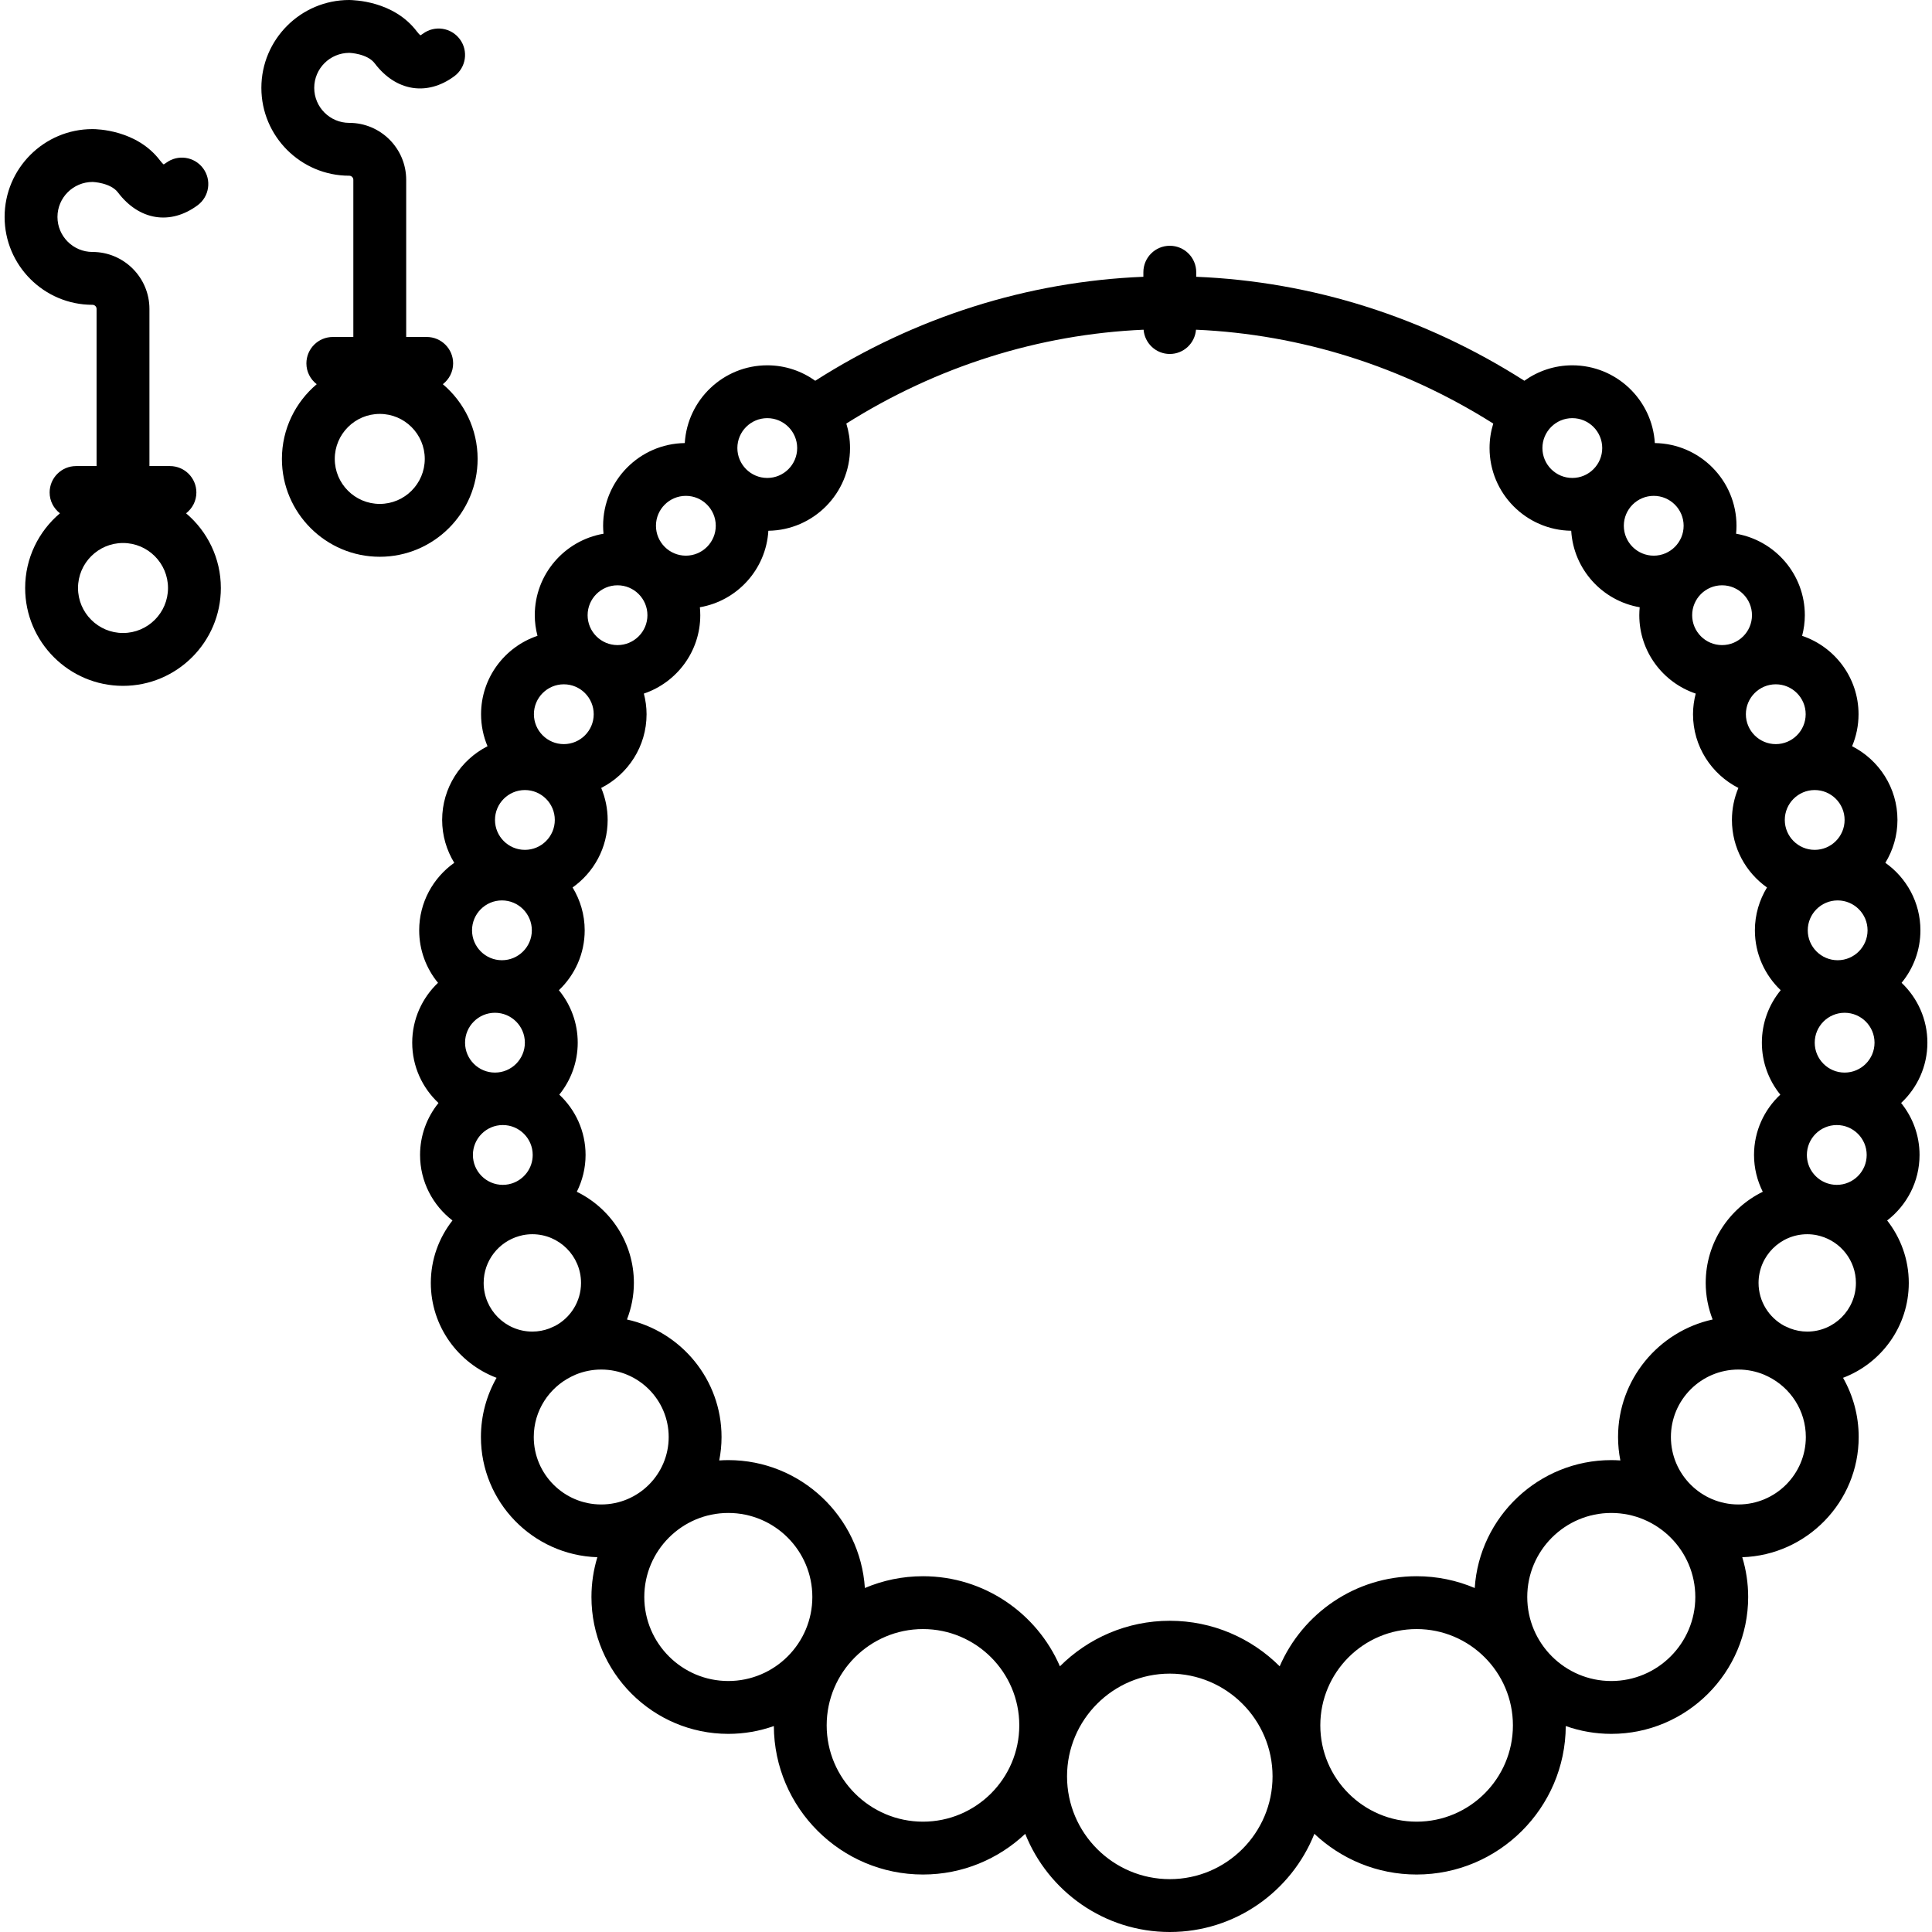
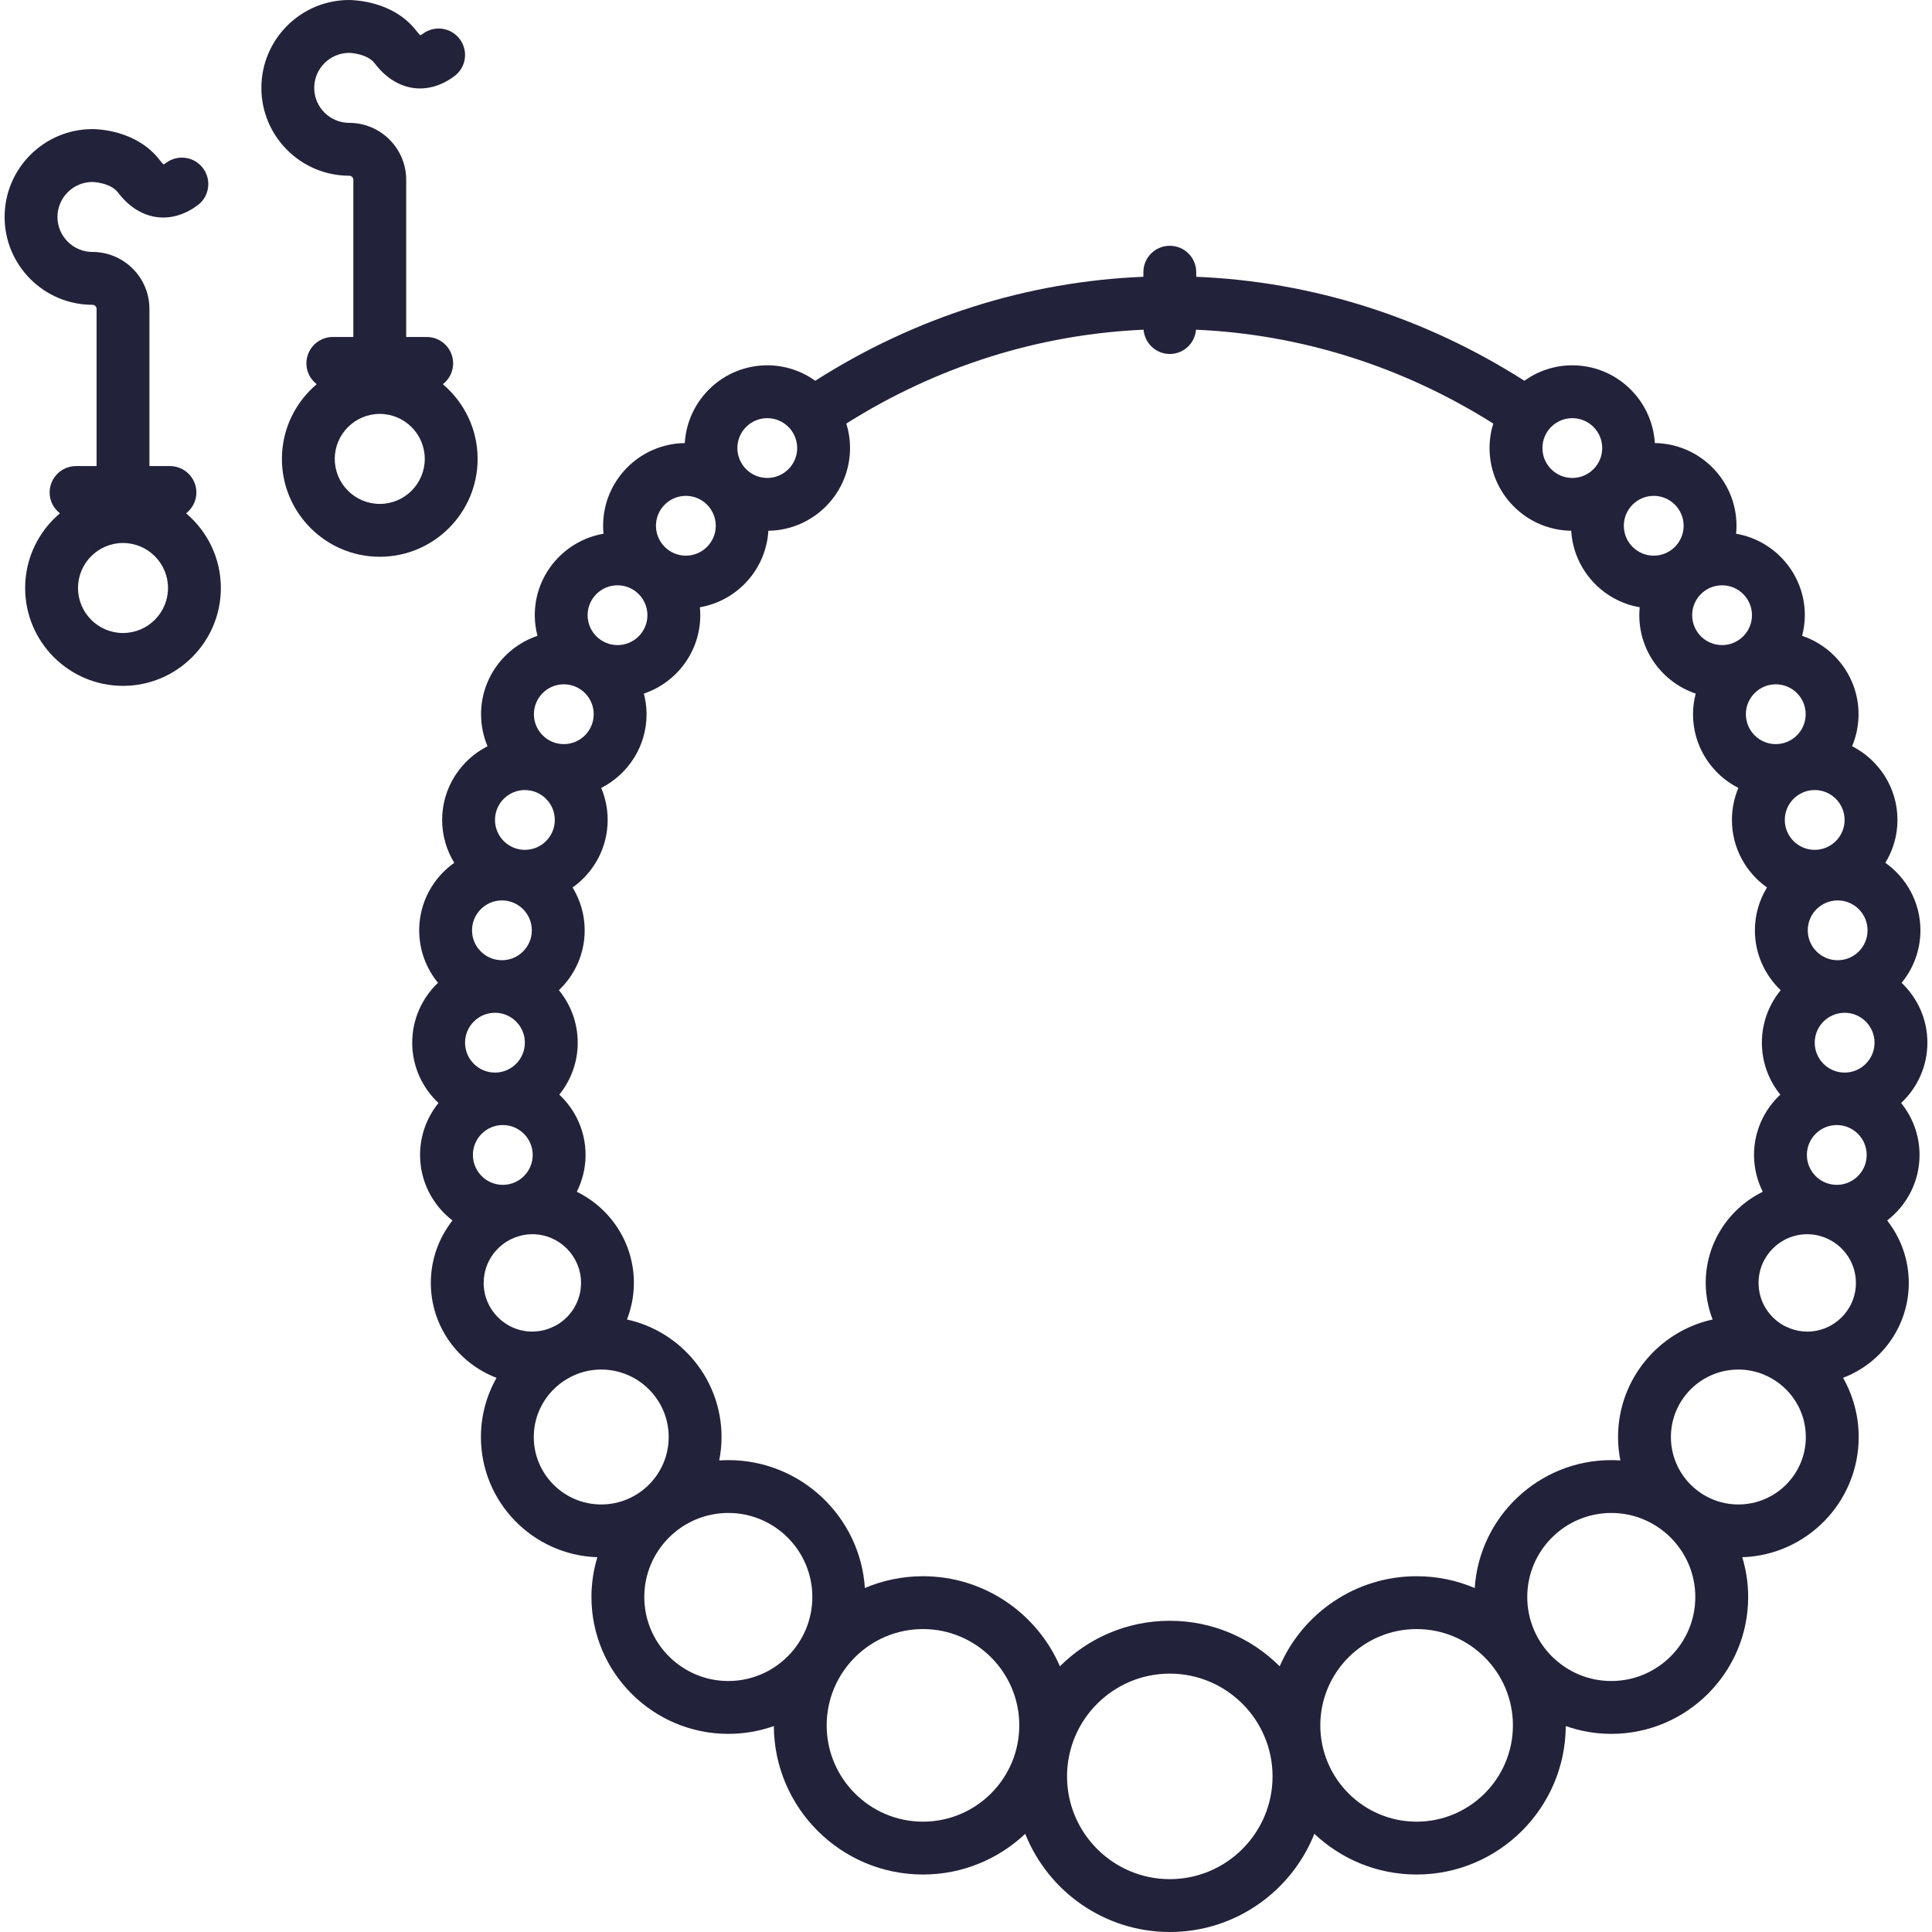
- <svg xmlns="http://www.w3.org/2000/svg" version="1.1" id="Capa_1" x="0px" y="0px" viewBox="0 0 365.535 365.535" style="enable-background:new 0 0 365.535 365.535;" xml:space="preserve">
+ <svg xmlns="http://www.w3.org/2000/svg" version="1.1" id="Capa_1" x="0px" y="0px" viewBox="0 0 365.535 365.535" style="enable-background:new 0 0 365.535 365.535;" xml:space="preserve" fill="#22223a">
  <g>
    <path d="M35.206,97.117c1.178-0.915,1.949-2.329,1.949-3.936c0-2.762-2.239-5-5-5h-3.882V58.449   c0-5.943-4.835-10.779-10.778-10.779c-3.651,0-6.622-2.971-6.622-6.621c0-3.652,2.971-6.623,6.656-6.623   c0.038,0,3.385,0.129,4.789,1.987c4,5.287,9.914,6.241,15.067,2.428c2.22-1.643,2.687-4.773,1.044-6.993   c-1.643-2.221-4.774-2.688-6.993-1.044c-0.208,0.153-0.366,0.246-0.476,0.302c-0.141-0.114-0.369-0.331-0.666-0.726   c-4.42-5.842-12.005-5.955-12.8-5.954c-9.165,0-16.622,7.457-16.622,16.623c0,9.165,7.457,16.621,16.622,16.621   c0.429,0,0.778,0.35,0.778,0.779v29.732h-3.881c-2.762,0-5,2.238-5,5c0,1.606,0.771,3.021,1.949,3.936   c-4.019,3.399-6.581,8.47-6.581,14.133c0,10.208,8.305,18.514,18.513,18.514c10.209,0,18.514-8.306,18.514-18.514   C41.787,105.587,39.224,100.517,35.206,97.117z M23.273,119.764c-4.693,0-8.513-3.819-8.513-8.514s3.819-8.514,8.513-8.514   c4.694,0,8.514,3.819,8.514,8.514S27.967,119.764,23.273,119.764z" />
    <path d="M90.366,86.826c0-5.663-2.563-10.735-6.582-14.134c1.179-0.914,1.95-2.329,1.95-3.937c0-2.762-2.238-5-5-5h-3.882V34.025   c0-5.943-4.835-10.779-10.778-10.779c-3.651,0-6.622-2.971-6.622-6.621c0-3.653,2.971-6.625,6.654-6.625   c0.038,0,3.386,0.13,4.79,1.985c4,5.291,9.914,6.248,15.067,2.432c2.22-1.643,2.687-4.773,1.044-6.993   c-1.644-2.221-4.774-2.688-6.993-1.044c-0.207,0.153-0.365,0.246-0.474,0.301c-0.141-0.114-0.369-0.332-0.668-0.728   C74.455,0.116,66.893,0.028,66.074,0c-9.166,0-16.622,7.458-16.622,16.625c0,9.165,7.456,16.621,16.622,16.621   c0.43,0,0.778,0.35,0.778,0.779v29.731h-3.881c-2.761,0-5,2.238-5,5c0,1.607,0.771,3.021,1.95,3.937   c-4.019,3.398-6.583,8.47-6.583,14.134c0,10.208,8.306,18.514,18.514,18.514S90.366,97.034,90.366,86.826z M71.852,95.34   c-4.694,0-8.514-3.819-8.514-8.514c0-4.694,3.819-8.514,8.514-8.514c4.694,0,8.514,3.819,8.514,8.514   C80.366,91.521,76.546,95.34,71.852,95.34z" />
    <path d="M363.179,218.516c0-3.722-1.311-7.139-3.487-9.829c3.051-2.858,4.971-6.91,4.971-11.411c0-4.457-1.881-8.475-4.88-11.329   c2.223-2.704,3.561-6.163,3.561-9.929c0-5.272-2.627-9.935-6.634-12.774c1.443-2.369,2.29-5.139,2.29-8.11   c0-6.086-3.499-11.359-8.584-13.948c0.784-1.864,1.22-3.91,1.22-6.056c0-6.89-4.479-12.743-10.673-14.831   c0.322-1.25,0.512-2.553,0.512-3.901c0-7.728-5.634-14.15-13.006-15.416c0.048-0.496,0.076-0.997,0.076-1.506   c0-8.563-6.913-15.534-15.45-15.647c-0.492-8.192-7.297-14.712-15.612-14.712c-3.384,0-6.511,1.09-9.074,2.922   c-18.857-12.032-40.147-18.779-62.082-19.671v-0.868c0-2.762-2.238-5-5-5s-5,2.238-5,5v0.868   c-21.932,0.892-43.222,7.639-62.081,19.672c-2.563-1.832-5.691-2.923-9.075-2.923c-8.315,0-15.119,6.52-15.611,14.712   c-8.537,0.113-15.451,7.084-15.451,15.647c0,0.509,0.028,1.01,0.076,1.506c-7.372,1.267-13.006,7.688-13.006,15.416   c0,1.349,0.189,2.651,0.512,3.901c-6.194,2.088-10.674,7.941-10.674,14.831c0,2.145,0.436,4.192,1.221,6.056   c-5.085,2.59-8.583,7.863-8.583,13.948c0,2.972,0.847,5.741,2.289,8.11c-4.006,2.839-6.634,7.502-6.634,12.774   c0,3.766,1.338,7.225,3.561,9.929c-2.999,2.854-4.88,6.872-4.88,11.329c0,4.501,1.92,8.553,4.972,11.412   c-2.177,2.689-3.487,6.107-3.487,9.828c0,5.048,2.41,9.532,6.13,12.398c-2.556,3.263-4.094,7.358-4.094,11.813   c0,8.206,5.183,15.208,12.438,17.955c-1.88,3.31-2.959,7.131-2.959,11.201c0,12.305,9.817,22.353,22.029,22.743   c-0.725,2.383-1.118,4.908-1.118,7.524c0,14.28,11.617,25.898,25.896,25.898c3.02,0,5.918-0.524,8.614-1.478   c0.071,15.5,12.7,28.09,28.217,28.09c7.481,0,14.288-2.932,19.344-7.7c4.333,10.87,14.958,18.575,27.354,18.575   s23.02-7.706,27.354-18.576c5.056,4.768,11.861,7.701,19.343,7.701c15.517,0,28.146-12.59,28.218-28.091   c2.696,0.955,5.595,1.479,8.614,1.479c14.28,0,25.898-11.618,25.898-25.898c0-2.616-0.393-5.142-1.118-7.524   c12.212-0.391,22.028-10.439,22.028-22.743c0-4.07-1.079-7.892-2.959-11.201c7.256-2.747,12.438-9.749,12.438-17.955   c0-4.455-1.538-8.551-4.093-11.813C360.768,228.048,363.179,223.564,363.179,218.516z M347.52,224.176   c-0.377,0-0.744-0.039-1.101-0.109c-0.207-0.05-0.407-0.116-0.617-0.159c-2.282-0.729-3.94-2.869-3.94-5.392   c0-3.119,2.537-5.656,5.657-5.656c3.12,0,5.659,2.537,5.659,5.656C353.179,221.637,350.64,224.176,347.52,224.176z M322.72,242.727   c0,2.442,0.477,4.771,1.312,6.922c-10.22,2.236-17.896,11.354-17.896,22.234c0,1.517,0.152,2.998,0.437,4.433   c-0.568-0.038-1.14-0.063-1.718-0.063c-13.708,0-24.957,10.709-25.836,24.2c-3.381-1.436-7.098-2.231-10.996-2.231   c-11.592,0-21.57,7.028-25.907,17.044c-5.33-5.319-12.683-8.614-20.79-8.614s-15.46,3.294-20.79,8.614   c-4.337-10.017-14.316-17.044-25.908-17.044c-3.898,0-7.613,0.795-10.993,2.229c-0.88-13.49-12.128-24.198-25.838-24.198   c-0.578,0-1.149,0.025-1.718,0.063c0.284-1.435,0.437-2.916,0.437-4.433c0-10.881-7.676-19.998-17.895-22.234   c0.834-2.15,1.311-4.48,1.311-6.922c0-7.572-4.416-14.117-10.797-17.244c1.05-2.102,1.655-4.462,1.655-6.967   c0-4.501-1.92-8.552-4.971-11.411c2.176-2.69,3.486-6.107,3.486-9.829c0-3.766-1.338-7.225-3.561-9.929   c2.999-2.854,4.88-6.872,4.88-11.329c0-2.971-0.847-5.74-2.289-8.109c4.006-2.839,6.634-7.502,6.634-12.775   c0-2.145-0.436-4.19-1.22-6.054c5.084-2.59,8.582-7.864,8.582-13.95c0-1.35-0.189-2.653-0.513-3.903   c6.195-2.087,10.675-7.939,10.675-14.829c0-0.509-0.028-1.01-0.076-1.506c7.068-1.213,12.52-7.171,12.958-14.472   c8.537-0.111,15.451-7.083,15.451-15.647c0-1.613-0.246-3.17-0.701-4.636c17.133-10.809,36.405-16.886,56.241-17.757   c0.211,2.567,2.337,4.592,4.959,4.592s4.748-2.024,4.959-4.592c19.839,0.871,39.112,6.948,56.242,17.759   c-0.455,1.465-0.701,3.021-0.701,4.634c0,8.564,6.913,15.536,15.45,15.647c0.438,7.301,5.89,13.258,12.957,14.472   c-0.048,0.496-0.076,0.997-0.076,1.506c0,6.89,4.479,12.741,10.676,14.829c-0.323,1.25-0.513,2.554-0.513,3.903   c0,6.086,3.498,11.36,8.583,13.95c-0.784,1.863-1.22,3.908-1.22,6.054c0,5.273,2.627,9.937,6.634,12.776   c-1.442,2.368-2.289,5.139-2.289,8.108c0,4.457,1.881,8.475,4.88,11.329c-2.223,2.704-3.56,6.163-3.56,9.929   c0,3.722,1.31,7.14,3.486,9.829c-3.051,2.859-4.971,6.91-4.971,11.411c0,2.505,0.605,4.865,1.655,6.967   C327.136,228.61,322.72,235.154,322.72,242.727z M96.234,224.066c-0.356,0.07-0.725,0.109-1.102,0.109   c-3.121,0-5.659-2.539-5.659-5.66c0-3.119,2.538-5.656,5.659-5.656c3.119,0,5.657,2.537,5.657,5.656   c0,2.523-1.659,4.664-3.942,5.393C96.639,223.951,96.44,224.017,96.234,224.066z M104.969,155.133c0,3.121-2.538,5.66-5.658,5.66   c-3.12,0-5.658-2.539-5.658-5.66c0-3.119,2.538-5.656,5.658-5.656C102.431,149.477,104.969,152.014,104.969,155.133z    M94.966,170.359c3.12,0,5.658,2.538,5.658,5.658c0,3.12-2.538,5.658-5.658,5.658s-5.658-2.538-5.658-5.658   C89.308,172.898,91.846,170.359,94.966,170.359z M93.647,191.617c3.12,0,5.658,2.538,5.658,5.658c0,3.12-2.538,5.658-5.658,5.658   c-3.12,0-5.658-2.538-5.658-5.658C87.989,194.155,90.527,191.617,93.647,191.617z M349.004,202.934   c-3.12,0-5.657-2.538-5.657-5.658c0-3.12,2.537-5.658,5.657-5.658s5.658,2.538,5.658,5.658   C354.663,200.395,352.124,202.934,349.004,202.934z M342.028,176.018c0-3.12,2.538-5.658,5.658-5.658   c3.12,0,5.657,2.538,5.657,5.658c0,3.12-2.537,5.658-5.657,5.658C344.566,181.676,342.028,179.138,342.028,176.018z    M343.34,160.793c-3.12,0-5.657-2.539-5.657-5.66c0-3.119,2.537-5.656,5.657-5.656c3.12,0,5.659,2.537,5.659,5.656   C348.999,158.254,346.461,160.793,343.34,160.793z M335.979,140.787c-3.12,0-5.659-2.538-5.659-5.658   c0-3.12,2.539-5.658,5.659-5.658c3.118,0,5.656,2.538,5.656,5.658C341.635,138.249,339.097,140.787,335.979,140.787z    M331.474,116.396c0,3.119-2.538,5.656-5.658,5.656c-3.121,0-5.659-2.537-5.659-5.656c0-3.12,2.538-5.658,5.659-5.658   C328.936,110.738,331.474,113.276,331.474,116.396z M318.544,99.475c0,3.12-2.538,5.658-5.658,5.658   c-3.12,0-5.658-2.538-5.658-5.658s2.538-5.658,5.658-5.658C316.006,93.816,318.544,96.354,318.544,99.475z M303.142,84.771   c0,3.12-2.539,5.658-5.66,5.658c-3.119,0-5.656-2.538-5.656-5.658c0-3.119,2.537-5.656,5.656-5.656   C300.603,79.115,303.142,81.652,303.142,84.771z M145.169,79.115c3.119,0,5.657,2.537,5.657,5.656c0,3.12-2.538,5.658-5.657,5.658   c-3.121,0-5.659-2.538-5.659-5.658C139.51,81.652,142.048,79.115,145.169,79.115z M129.766,93.816c3.12,0,5.657,2.538,5.657,5.658   s-2.537,5.658-5.657,5.658c-3.12,0-5.659-2.538-5.659-5.658S126.646,93.816,129.766,93.816z M116.836,110.738   c3.12,0,5.657,2.538,5.657,5.658c0,3.119-2.537,5.656-5.657,5.656c-3.12,0-5.659-2.537-5.659-5.656   C111.177,113.276,113.716,110.738,116.836,110.738z M106.673,129.471c3.12,0,5.658,2.538,5.658,5.658   c0,3.12-2.538,5.658-5.658,5.658c-3.12,0-5.658-2.538-5.658-5.658C101.015,132.009,103.553,129.471,106.673,129.471z    M98.247,233.862c0.223-0.045,0.438-0.11,0.656-0.165c0.588-0.118,1.195-0.182,1.817-0.182c5.079,0,9.211,4.132,9.211,9.211   c0,3.514-1.979,6.572-4.88,8.124c-0.374,0.156-0.744,0.319-1.108,0.494c-1.005,0.377-2.088,0.593-3.223,0.593   c-5.079,0-9.211-4.132-9.211-9.211C91.509,238.505,94.367,234.947,98.247,233.862z M100.989,271.883   c0-4.997,2.894-9.321,7.087-11.415c0.282-0.117,0.553-0.256,0.828-0.387c1.496-0.616,3.132-0.962,4.848-0.962   c7.038,0,12.764,5.726,12.764,12.764c0,7.037-5.726,12.762-12.764,12.762C106.714,284.645,100.989,278.92,100.989,271.883z    M121.9,302.15c0-8.767,7.131-15.898,15.896-15.898c8.768,0,15.899,7.132,15.899,15.898s-7.132,15.898-15.899,15.898   C129.031,318.049,121.9,310.917,121.9,302.15z M174.628,344.66c-10.046,0-18.22-8.174-18.22-18.221   c0-10.046,8.174-18.219,18.22-18.219c10.047,0,18.221,8.173,18.221,18.219C192.848,336.486,184.674,344.66,174.628,344.66z    M221.326,355.535c-10.721,0-19.442-8.723-19.442-19.443c0-10.72,8.722-19.441,19.442-19.441s19.441,8.722,19.441,19.441   C240.767,346.813,232.046,355.535,221.326,355.535z M268.023,344.66c-10.047,0-18.22-8.174-18.22-18.221   c0-10.046,8.173-18.219,18.22-18.219c10.047,0,18.221,8.173,18.221,18.219C286.244,336.486,278.07,344.66,268.023,344.66z    M304.855,318.049c-8.766,0-15.898-7.132-15.898-15.898s7.132-15.898,15.898-15.898c8.767,0,15.898,7.132,15.898,15.898   S313.622,318.049,304.855,318.049z M328.9,284.645c-7.038,0-12.764-5.725-12.764-12.762c0-7.038,5.726-12.764,12.764-12.764   c1.718,0,3.354,0.346,4.851,0.963c0.274,0.13,0.543,0.268,0.823,0.385c4.195,2.094,7.09,6.418,7.09,11.416   C341.664,278.92,335.938,284.645,328.9,284.645z M341.933,251.938c-1.137,0-2.221-0.217-3.228-0.595   c-0.361-0.174-0.729-0.336-1.103-0.49c-2.902-1.553-4.883-4.611-4.883-8.126c0-5.079,4.133-9.211,9.213-9.211   c0.621,0,1.228,0.064,1.815,0.182c0.22,0.055,0.435,0.12,0.658,0.166c3.879,1.085,6.735,4.643,6.735,8.863   C351.142,247.806,347.011,251.938,341.933,251.938z" />
  </g>
  <g>
</g>
  <g>
</g>
  <g>
</g>
  <g>
</g>
  <g>
</g>
  <g>
</g>
  <g>
</g>
  <g>
</g>
  <g>
</g>
  <g>
</g>
  <g>
</g>
  <g>
</g>
  <g>
</g>
  <g>
</g>
  <g>
</g>
</svg>
